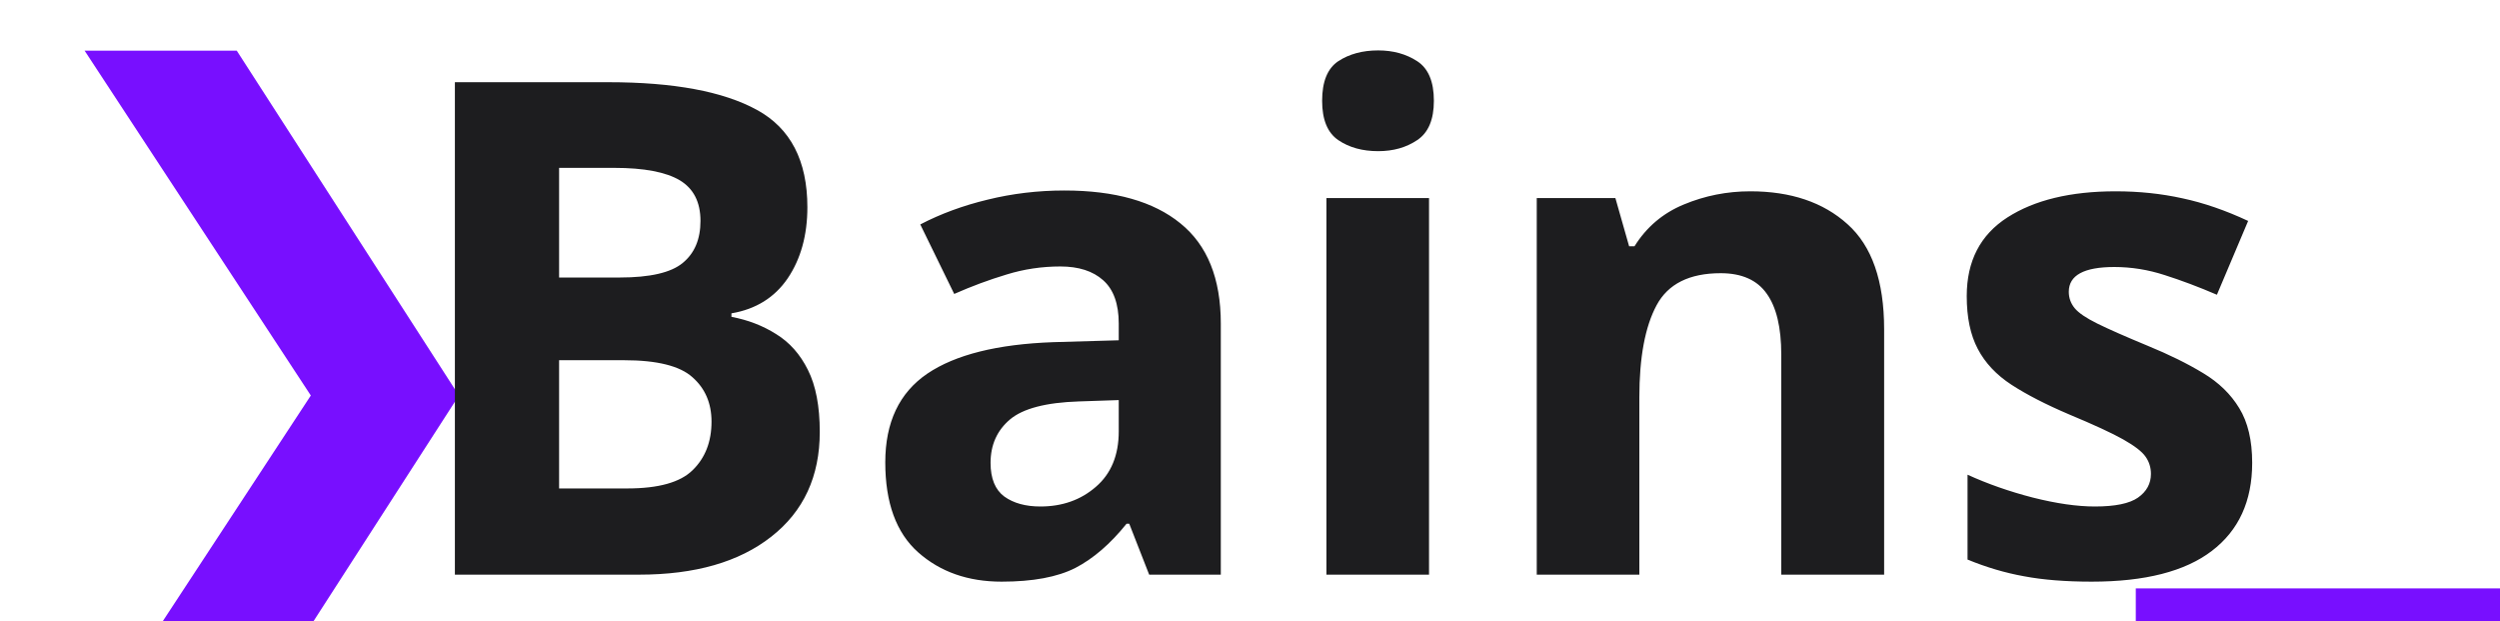
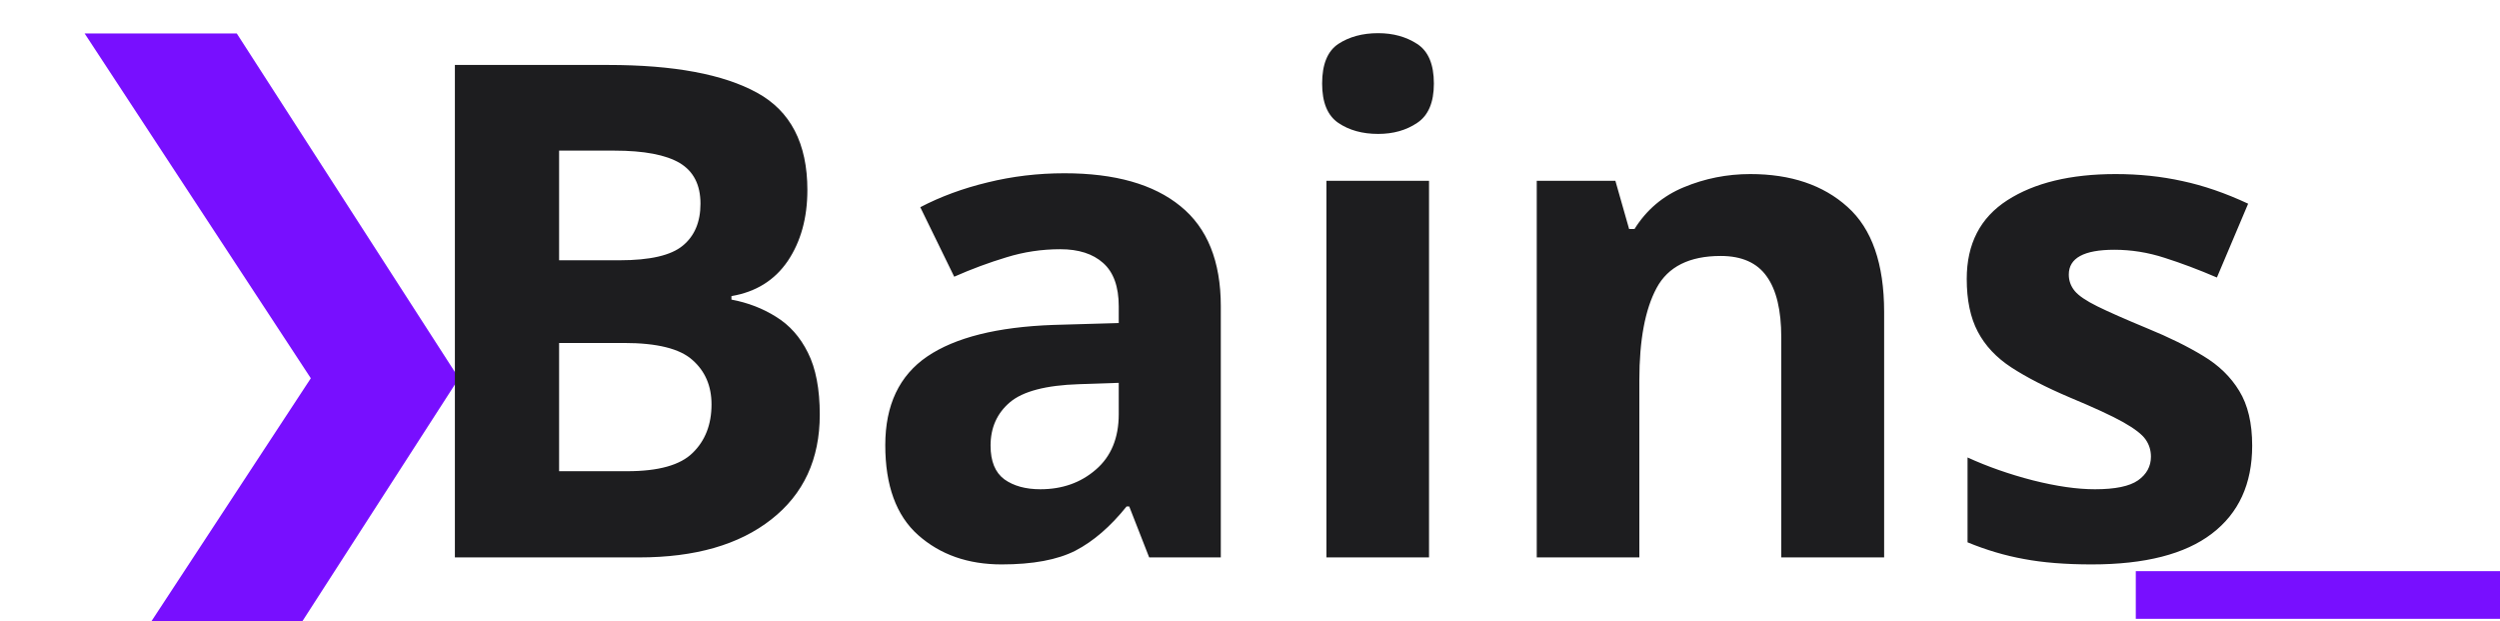
<svg xmlns="http://www.w3.org/2000/svg" id="Logo" data-name="Logo" viewBox="0 0 145 36">
  <defs>
    <style>
      .common-text {
        font-size: 40px;
        font-weight: 700;
      }
      .symbol-font {
        font-family: "Inter Tight", "Helvetica Neue", Helvetica, Arial, sans-serif;
        fill: #780fff;
      }
      .name-font {
        font-family: OldStandardTT-Bold, 'Old Standard TT';
        fill: #1d1d1f;
      }
    </style>
  </defs>
  <text class="common-text" transform="translate(-1.2 35.33)">
-     <tspan class="symbol-font" x="0" y="-2">❯</tspan>
-     <tspan class="name-font" x="24" y="-2">Bains</tspan>
-     <tspan class="symbol-font" x="126" y="-6">_</tspan>
+     <tspan class="symbol-font" x="0" y="-3">❯</tspan>
+     <tspan class="name-font" x="24" y="-3">Bains</tspan>
+     <tspan class="symbol-font" x="126" y="-7">_</tspan>
  </text>
</svg>
